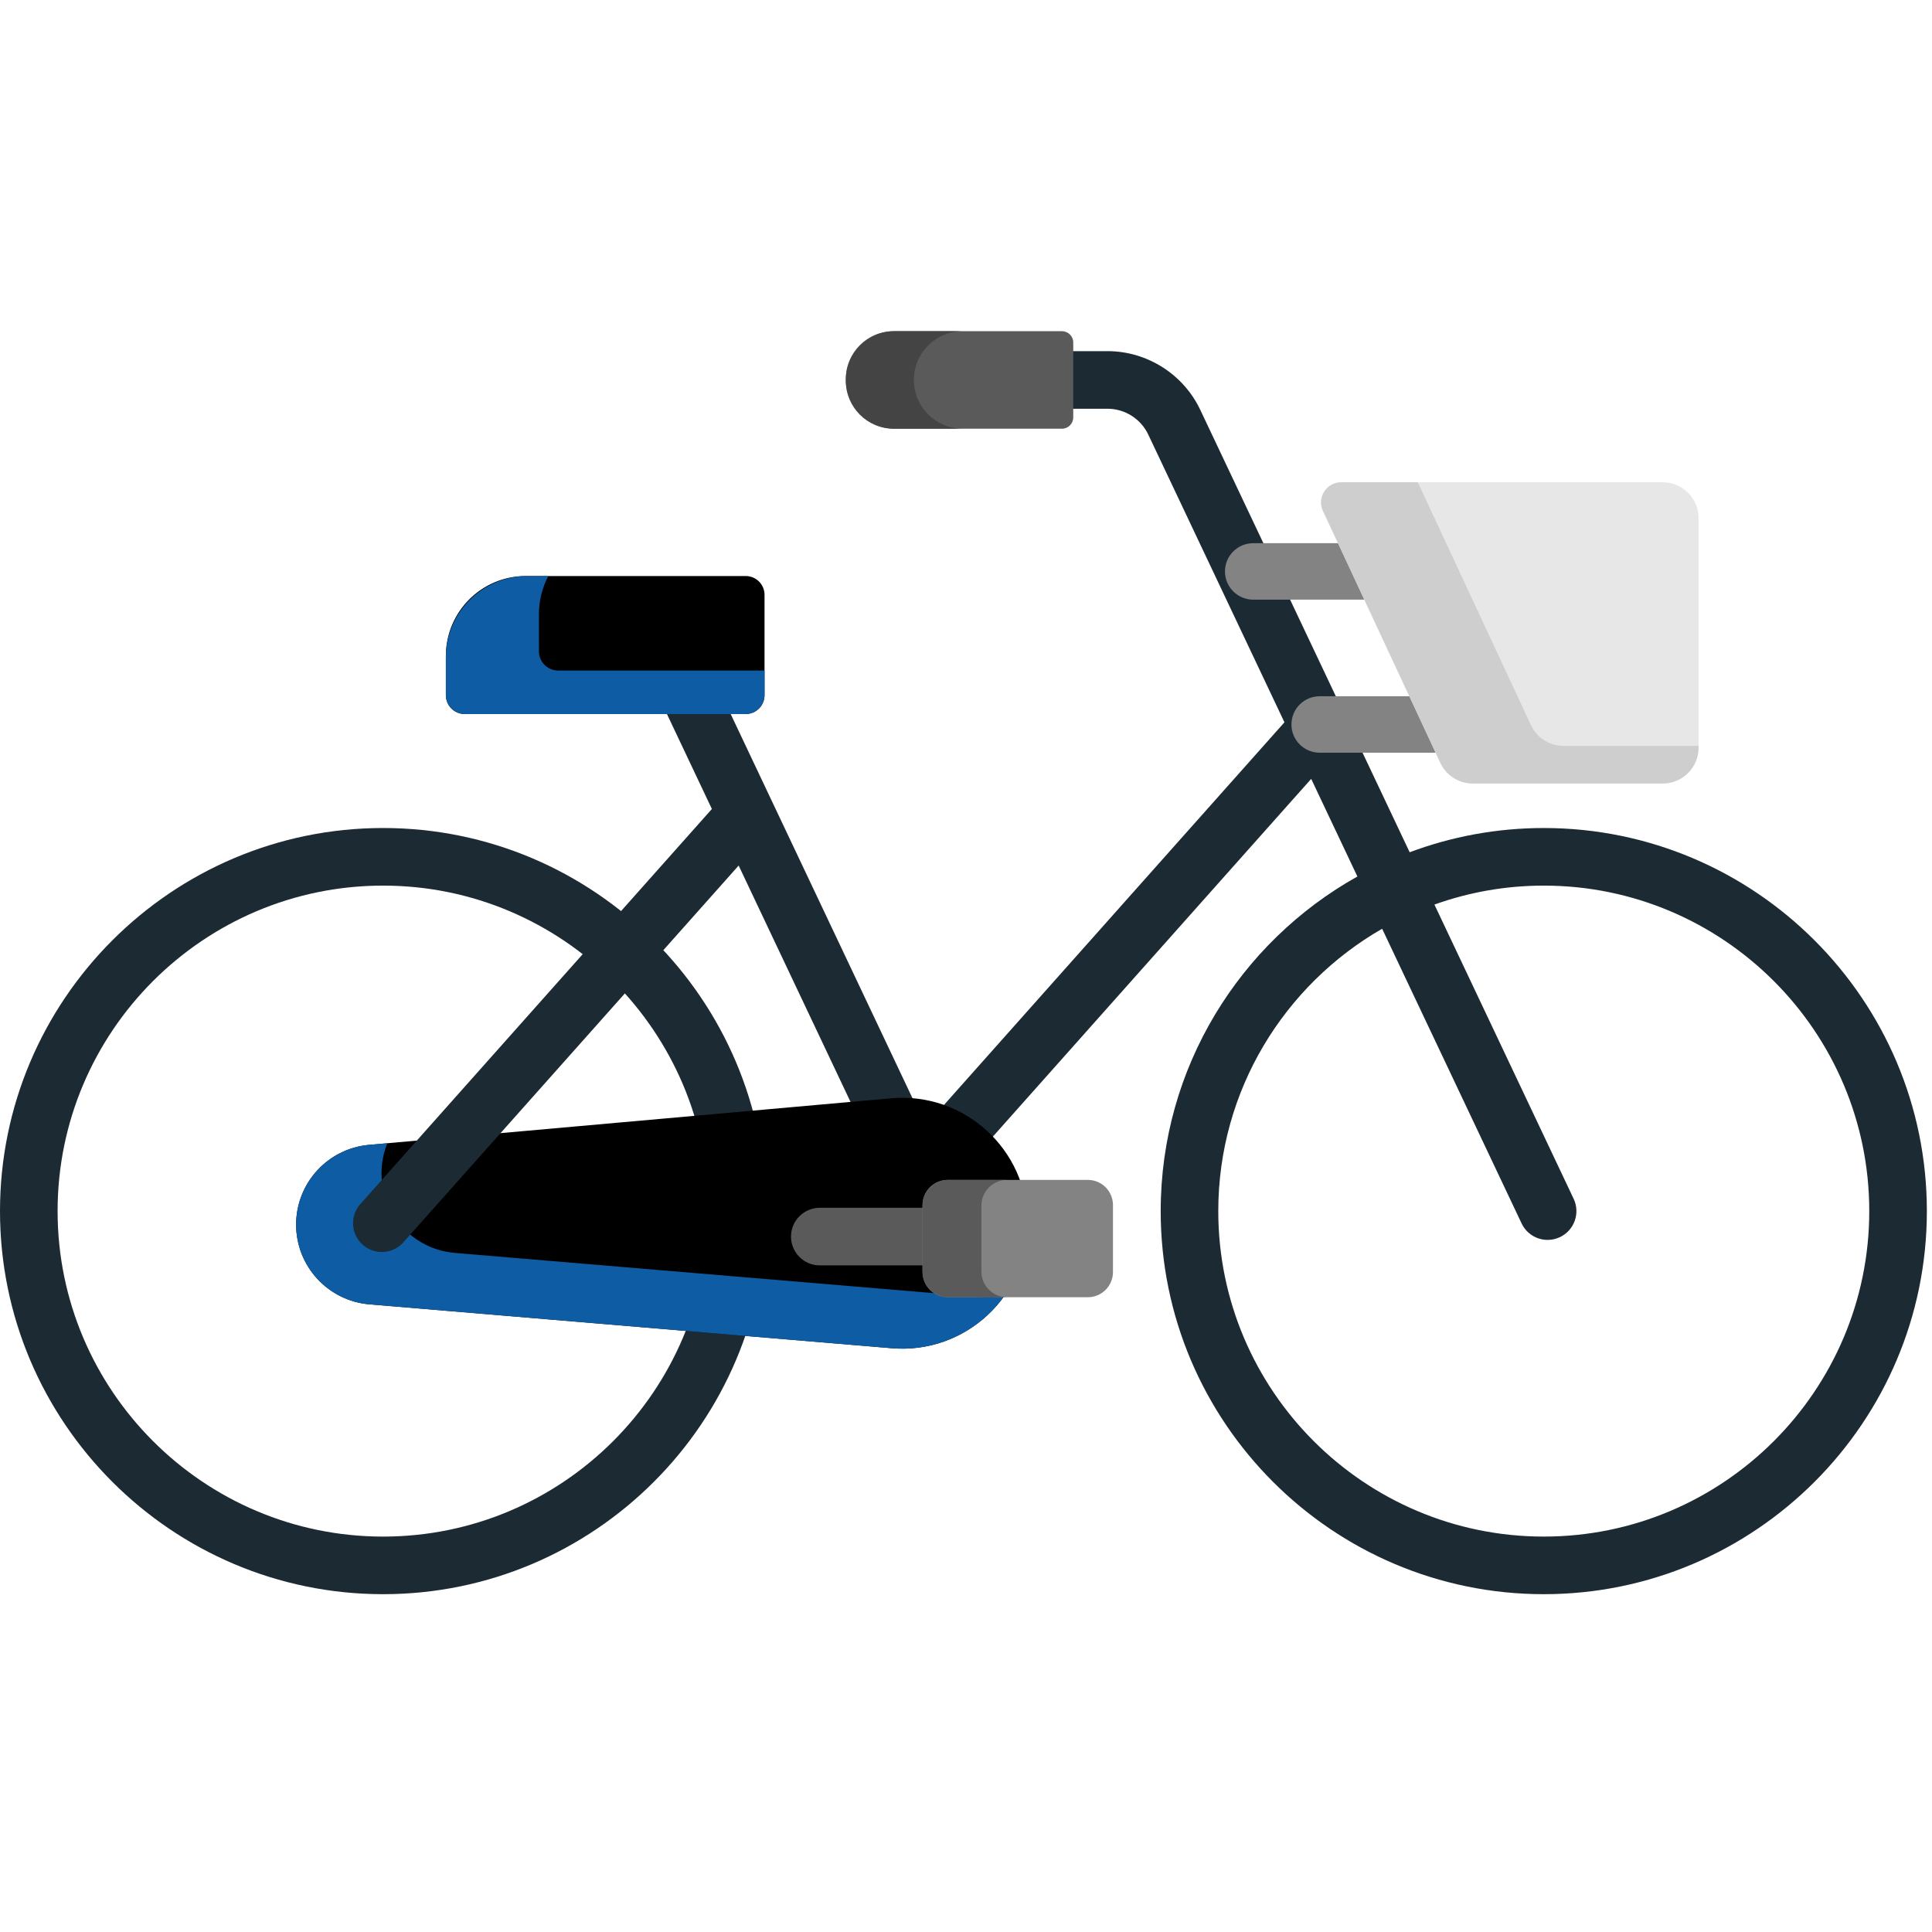
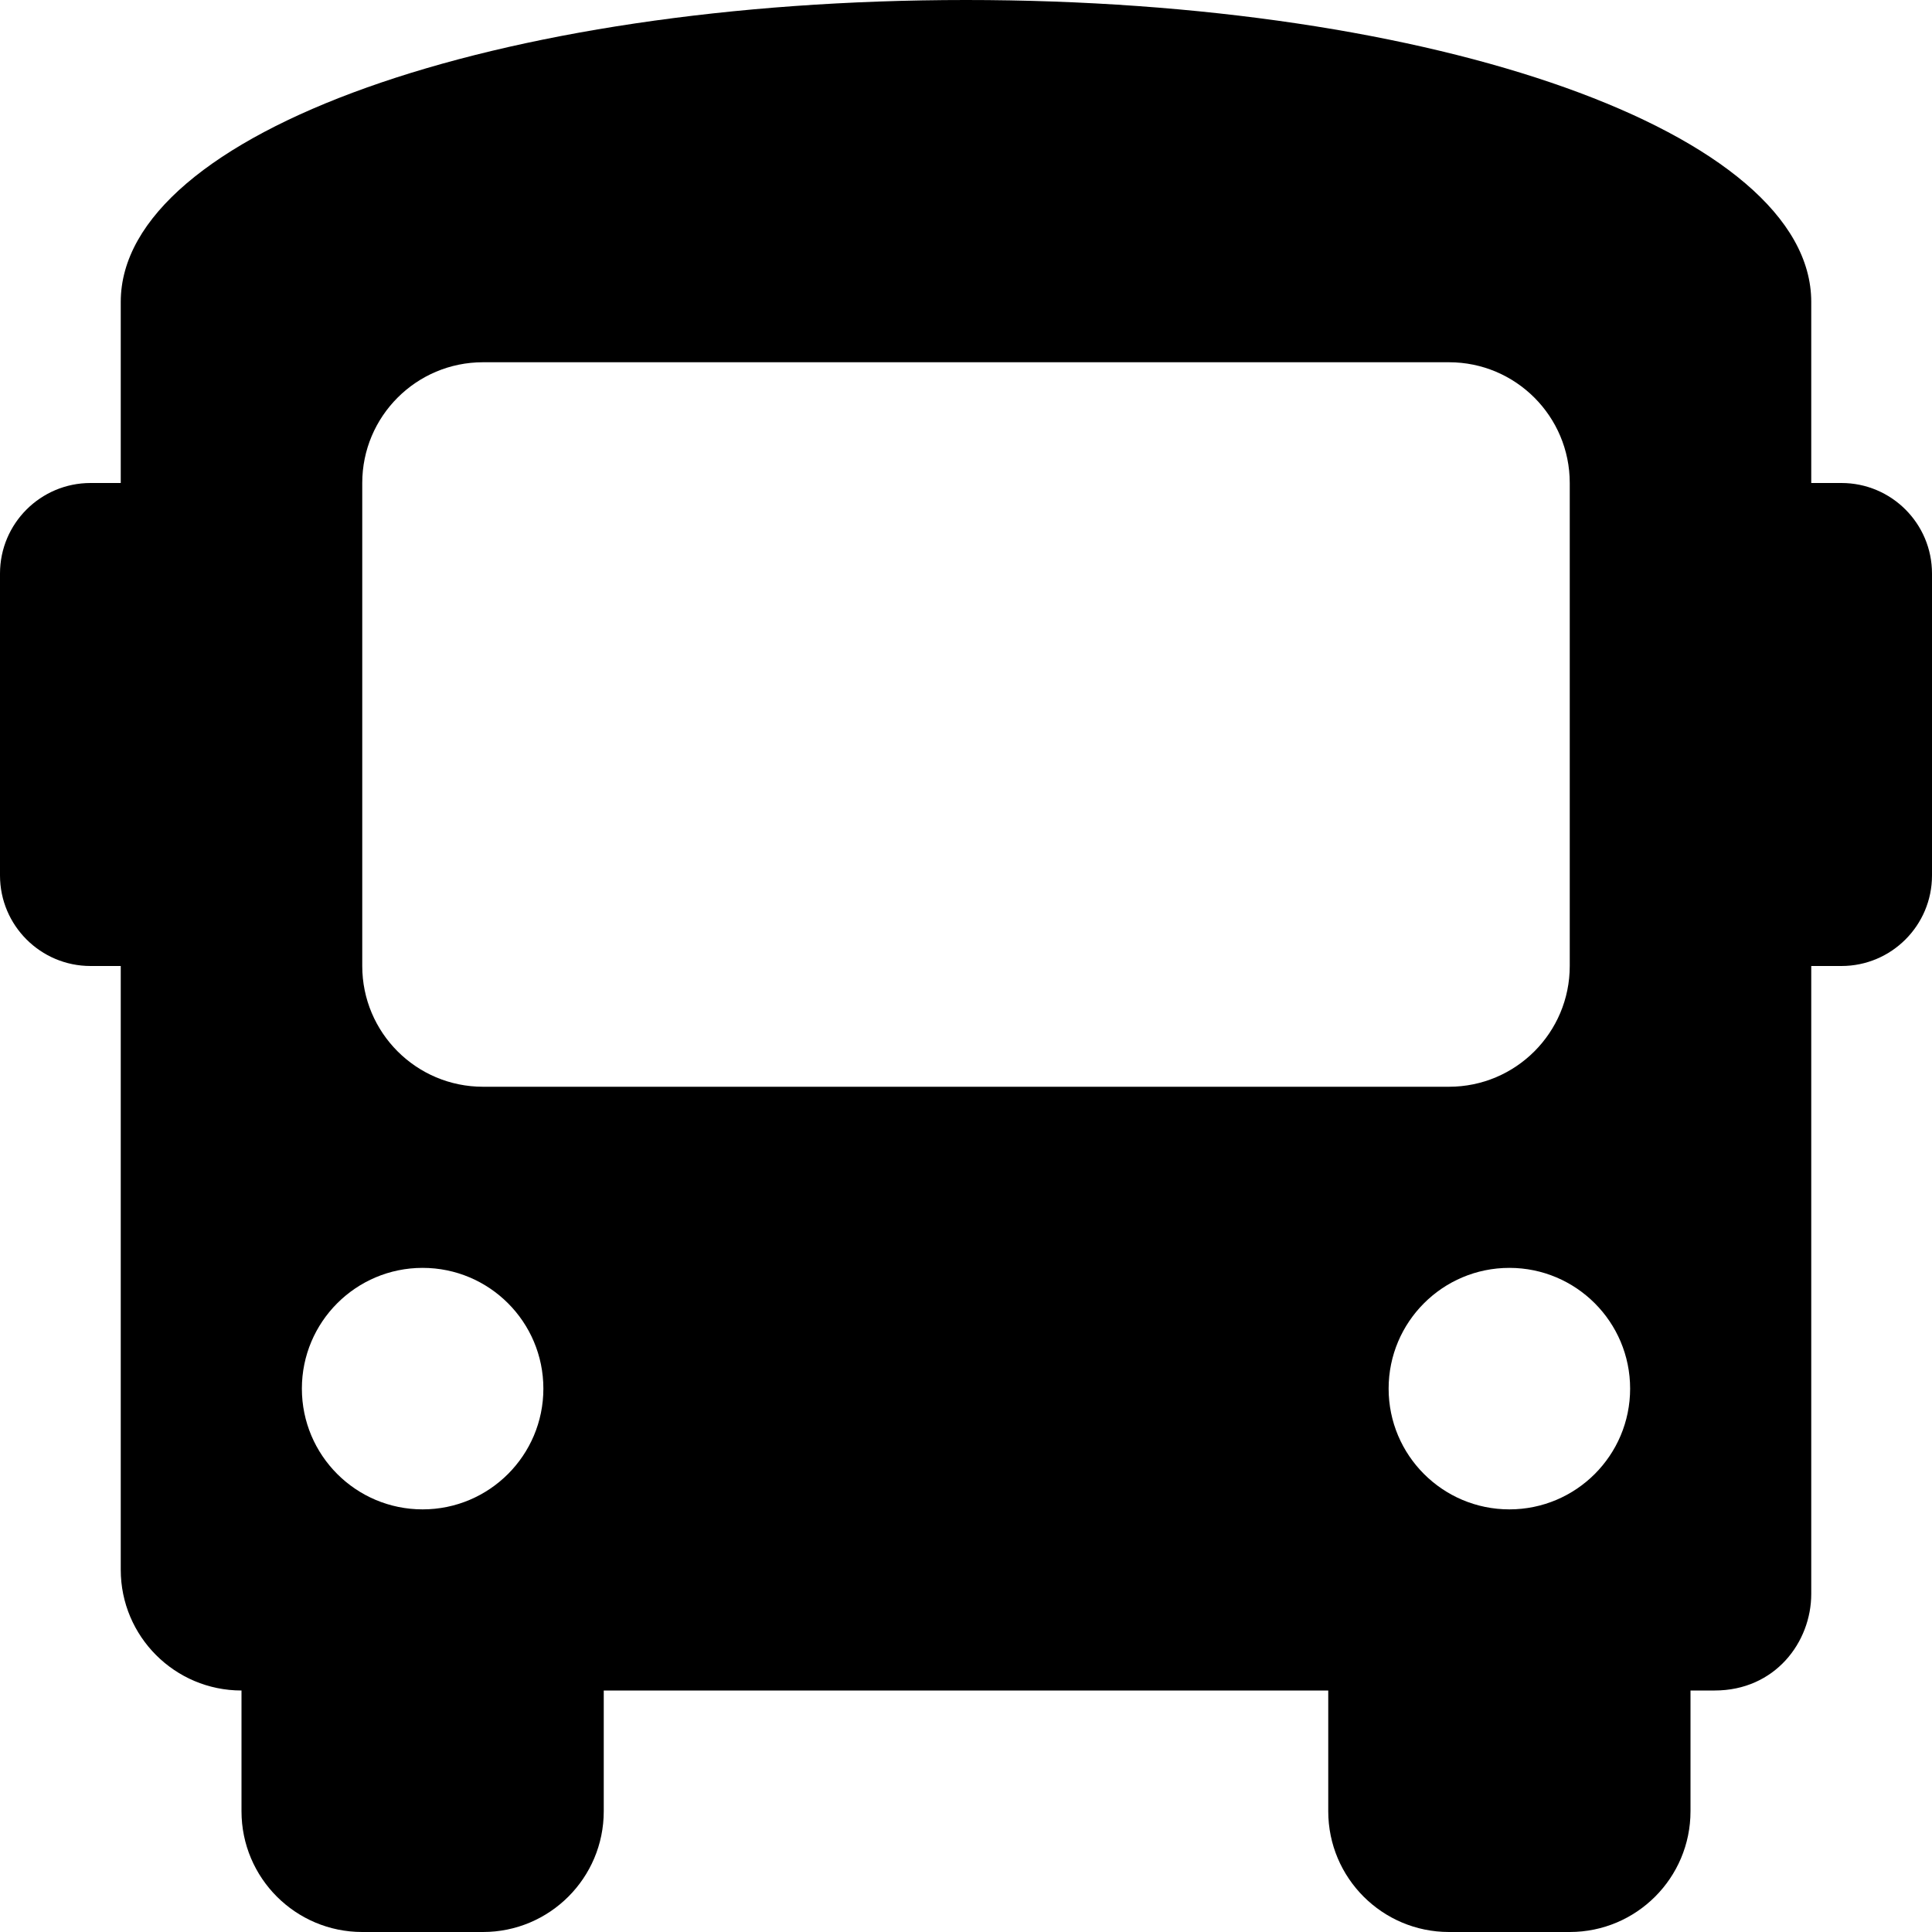
- <svg xmlns="http://www.w3.org/2000/svg" width="100%" height="100%" viewBox="0 0 188 188" version="1.1" xml:space="preserve" style="fill-rule:evenodd;clip-rule:evenodd;stroke-linejoin:round;stroke-miterlimit:2;">
-   <path d="M63.206,59.349c1.397,-0.661 3.068,-0.064 3.731,1.334l23.122,48.857l34.928,-39.253l-13.255,-28.008c-0.722,-1.521 -2.275,-2.505 -3.959,-2.505l-16.508,0c-1.547,0 -2.802,-1.255 -2.802,-2.803c0,-1.547 1.255,-2.802 2.802,-2.802l16.508,0c3.84,0 7.382,2.243 9.024,5.713l20.375,43.05c4.063,-1.523 8.461,-2.359 13.051,-2.359c20.555,-0.001 37.277,16.722 37.277,37.277c0,20.555 -16.722,37.278 -37.277,37.278c-20.556,0 -37.278,-16.723 -37.278,-37.278c0,-13.977 7.732,-26.179 19.141,-32.559l-4.496,-9.5l-33.797,37.981l-7.932,0l-23.991,-50.691c-0.661,-1.399 -0.063,-3.07 1.336,-3.732Zm55.343,58.501c0,17.463 14.208,31.672 31.674,31.672c17.464,0 31.672,-14.207 31.672,-31.672c0,-17.465 -14.208,-31.673 -31.672,-31.673c-3.733,0 -7.315,0.653 -10.642,1.845l13.548,28.629c0.662,1.399 0.064,3.07 -1.333,3.732c-0.388,0.183 -0.797,0.27 -1.198,0.27c-1.05,0 -2.057,-0.593 -2.534,-1.605l-13.57,-28.673c-9.517,5.47 -15.945,15.733 -15.945,27.475Z" style="fill:#1c2b33;fill-rule:nonzero;" />
-   <path d="M121.947,58.352l11.474,0c1.518,0 2.747,-1.231 2.747,-2.747c0,-1.518 -1.229,-2.747 -2.747,-2.747l-11.474,0c-1.517,0 -2.747,1.229 -2.747,2.747c0,1.516 1.23,2.747 2.747,2.747Z" style="fill:#838383;fill-rule:nonzero;" />
-   <path d="M128.415,73.245l11.476,0c1.517,0 2.747,-1.23 2.747,-2.747c0,-1.518 -1.23,-2.746 -2.747,-2.746l-11.476,0c-1.516,0 -2.746,1.228 -2.746,2.746c0,1.517 1.23,2.747 2.746,2.747Z" style="fill:#838383;fill-rule:nonzero;" />
-   <path d="M128.735,49.717l11.424,24.513c0.571,1.226 1.801,2.01 3.154,2.01l18.489,0c1.921,0 3.479,-1.558 3.479,-3.479l0,-22.349c0,-1.922 -1.558,-3.48 -3.479,-3.48l-31.292,0c-1.432,0 -2.38,1.488 -1.775,2.785Z" style="fill:#e7e7e7;fill-rule:nonzero;" />
-   <path d="M130.51,46.932l7.454,0l11.015,23.636c0.571,1.228 1.801,2.012 3.154,2.012l13.148,0l0,0.181c0,1.922 -1.558,3.479 -3.48,3.479l-18.488,0c-1.353,0 -2.583,-0.784 -3.154,-2.01l-11.424,-24.513c-0.605,-1.297 0.343,-2.785 1.775,-2.785Z" style="fill:#cecece;fill-rule:nonzero;" />
-   <path d="M37.278,155.128c20.555,0 37.277,-16.723 37.277,-37.278c0,-20.555 -16.722,-37.278 -37.277,-37.278c-20.555,0 -37.278,16.723 -37.278,37.278c0,20.555 16.723,37.278 37.278,37.278Zm0,-68.951c17.463,0 31.673,14.208 31.673,31.673c0,17.465 -14.208,31.673 -31.673,31.673c-17.465,-0.001 -31.673,-14.208 -31.673,-31.673c0,-17.465 14.208,-31.673 31.673,-31.673Z" style="fill:#1c2b33;fill-rule:nonzero;" />
-   <path d="M86.766,131.193l-50.814,-4.269c-4.034,-0.339 -7.137,-3.712 -7.137,-7.761c0,-4.033 3.078,-7.398 7.095,-7.758l50.793,-4.531c7.14,-0.639 13.29,4.986 13.29,12.156c0,7.142 -6.108,12.76 -13.227,12.163Z" style="fill-rule:nonzero;" />
-   <path d="M35.91,111.405l1.78,-0.158c-0.364,0.903 -0.565,1.885 -0.565,2.912c0,4.049 3.101,7.422 7.135,7.761l50.816,4.267c0.901,0.076 1.785,0.051 2.644,-0.063c-2.411,3.368 -6.482,5.445 -10.954,5.069l-50.814,-4.269c-4.034,-0.339 -7.137,-3.712 -7.137,-7.761c0,-4.033 3.078,-7.398 7.095,-7.758Z" style="fill:#0e5da4;fill-rule:nonzero;" />
-   <path d="M72.564,69.483l-27.347,-0.001c-1.011,0.001 -1.831,-0.82 -1.831,-1.83l0,-3.833c0,-4.288 3.478,-7.767 7.768,-7.767l21.41,0c1.011,0 1.831,0.821 1.831,1.831l0,9.767c0,1.012 -0.82,1.832 -1.831,1.832Z" style="fill-rule:nonzero;" />
-   <path d="M51.311,56.053l2.047,0c-0.582,1.102 -0.915,2.356 -0.915,3.691l0,3.635c0,1.033 0.837,1.869 1.869,1.869l20.083,0l0,2.367c0,1.031 -0.837,1.868 -1.868,1.868l-27.273,0c-1.031,0 -1.868,-0.837 -1.868,-1.868l0,-3.637c0,-4.377 3.549,-7.925 7.925,-7.925Z" style="fill:#0e5da4;fill-rule:nonzero;" />
-   <path d="M79.774,123.133l19.991,0c1.548,0 2.803,-1.255 2.803,-2.803c0,-1.547 -1.255,-2.802 -2.803,-2.802l-19.991,0c-1.548,0 -2.802,1.255 -2.802,2.802c0,1.548 1.254,2.803 2.802,2.803Z" style="fill:#5a5a5a;fill-rule:nonzero;" />
-   <path d="M105.854,126.231l-13.636,0c-1.352,0 -2.448,-1.097 -2.448,-2.449l0,-6.52c0,-1.352 1.096,-2.448 2.448,-2.448l13.636,0c1.351,0 2.447,1.096 2.447,2.448l0,6.52c0.002,1.352 -1.096,2.449 -2.447,2.449Z" style="fill:#838383;fill-rule:nonzero;" />
-   <path d="M92.268,114.814l5.729,0c-1.38,0 -2.497,1.119 -2.497,2.498l0,6.42c0,1.38 1.117,2.498 2.497,2.498l-5.729,0c-1.38,0 -2.498,-1.118 -2.498,-2.498l0,-6.42c0,-1.379 1.118,-2.498 2.498,-2.498Z" style="fill:#5a5a5a;fill-rule:nonzero;" />
-   <path d="M103.338,41.717l-16.381,0c-2.57,0 -4.651,-2.083 -4.651,-4.651l0,-0.189c0,-2.568 2.081,-4.65 4.651,-4.65l16.38,0c0.607,0 1.099,0.492 1.099,1.098l0,7.293c0,0.606 -0.492,1.099 -1.099,1.099Z" style="fill:#5a5a5a;fill-rule:nonzero;" />
-   <path d="M87.051,32.227l6.622,0c-2.621,0 -4.745,2.124 -4.745,4.745c0,2.62 2.124,4.745 4.745,4.745l-6.622,0c-2.621,0 -4.745,-2.125 -4.745,-4.745c0,-2.621 2.124,-4.745 4.745,-4.745Z" style="fill:#444;fill-rule:nonzero;" />
-   <path d="M37.155,121.832c0.772,0 1.54,-0.317 2.094,-0.94l35.146,-39.497l-3.789,-4.173l-35.544,39.945c-1.029,1.156 -0.926,2.927 0.23,3.956c0.535,0.476 1.2,0.709 1.863,0.709Z" style="fill:#1c2b33;fill-rule:nonzero;" />
+ <svg xmlns="http://www.w3.org/2000/svg" aria-hidden="true" focusable="false" data-prefix="fas" data-icon="bus" class="svg-inline--fa fa-bus fa-w-16" role="img" viewBox="0 0 512 512">
+   <path fill="currentColor" d="M488 128h-8V80c0-44.8-99.2-80-224-80S32 35.2 32 80v48h-8c-13.25 0-24 10.74-24 24v80c0 13.25 10.75 24 24 24h8v160c0 17.67 14.33 32 32 32v32c0 17.67 14.33 32 32 32h32c17.67 0 32-14.33 32-32v-32h192v32c0 17.67 14.33 32 32 32h32c17.67 0 32-14.33 32-32v-32h6.4c16 0 25.6-12.8 25.6-25.6V256h8c13.25 0 24-10.75 24-24v-80c0-13.26-10.75-24-24-24zM112 400c-17.67 0-32-14.33-32-32s14.33-32 32-32 32 14.33 32 32-14.33 32-32 32zm16-112c-17.67 0-32-14.33-32-32V128c0-17.67 14.33-32 32-32h256c17.67 0 32 14.33 32 32v128c0 17.67-14.33 32-32 32H128zm272 112c-17.67 0-32-14.33-32-32s14.33-32 32-32 32 14.33 32 32-14.33 32-32 32z" />
</svg>
